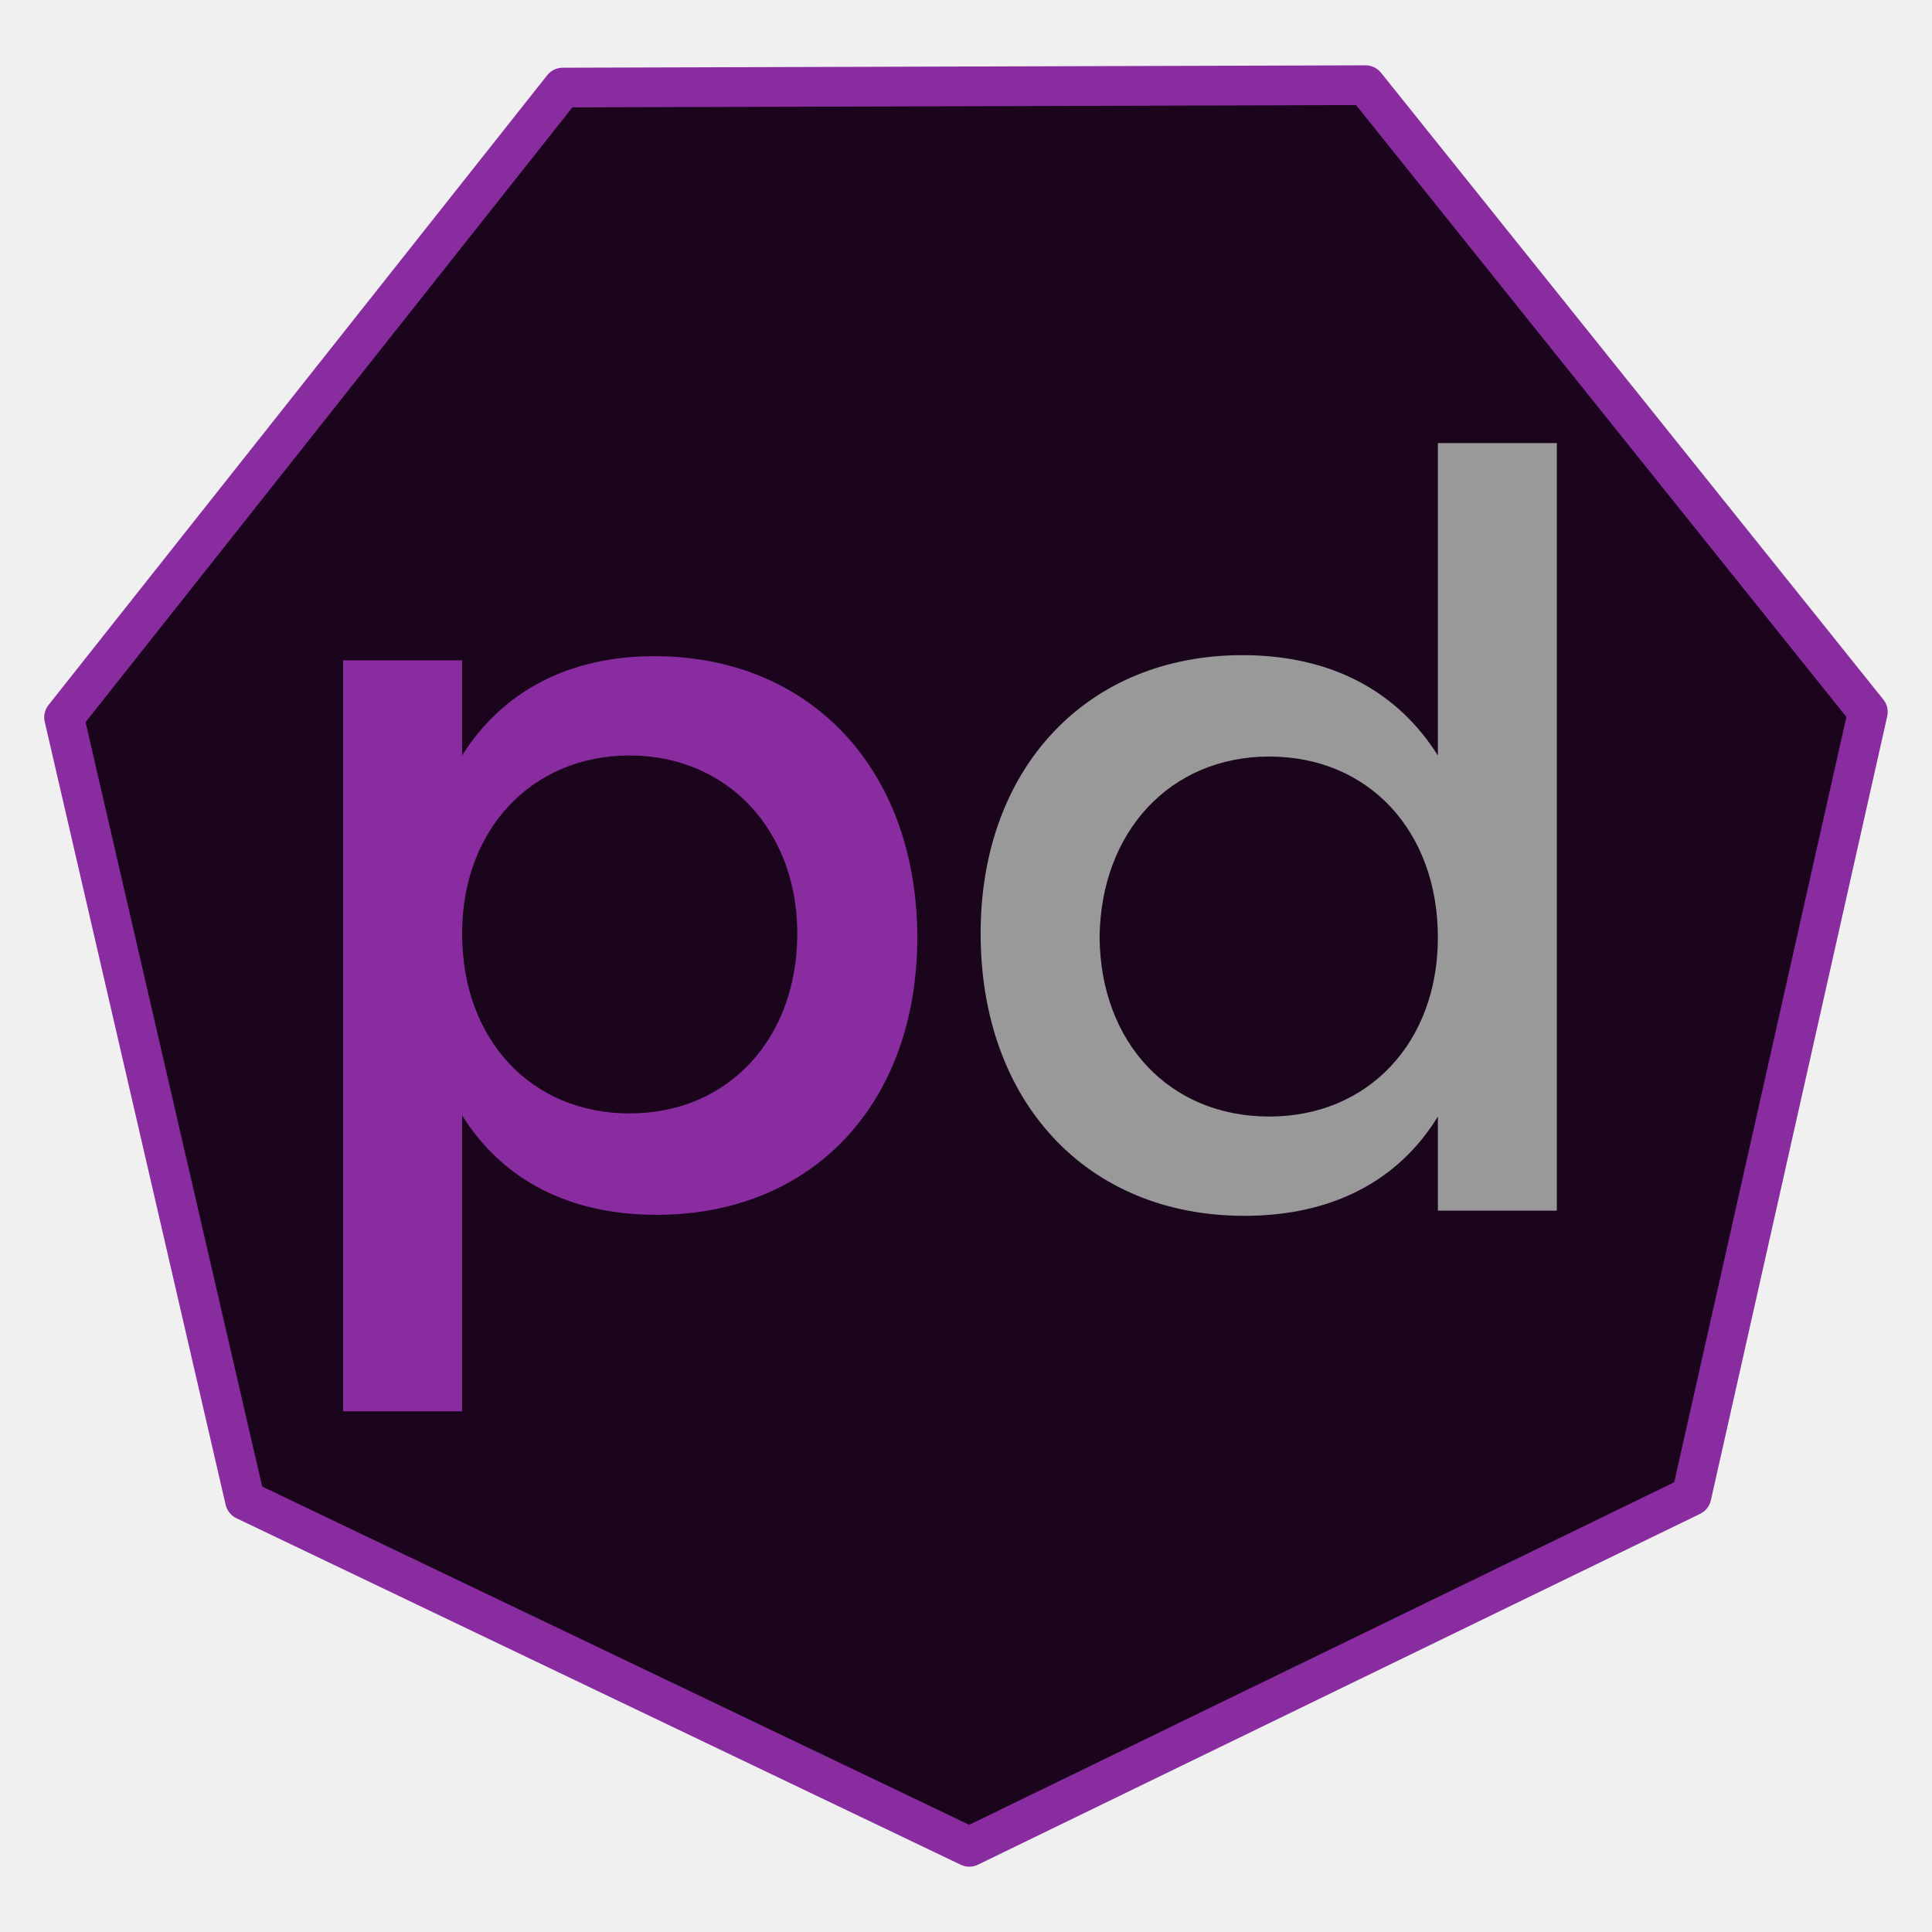
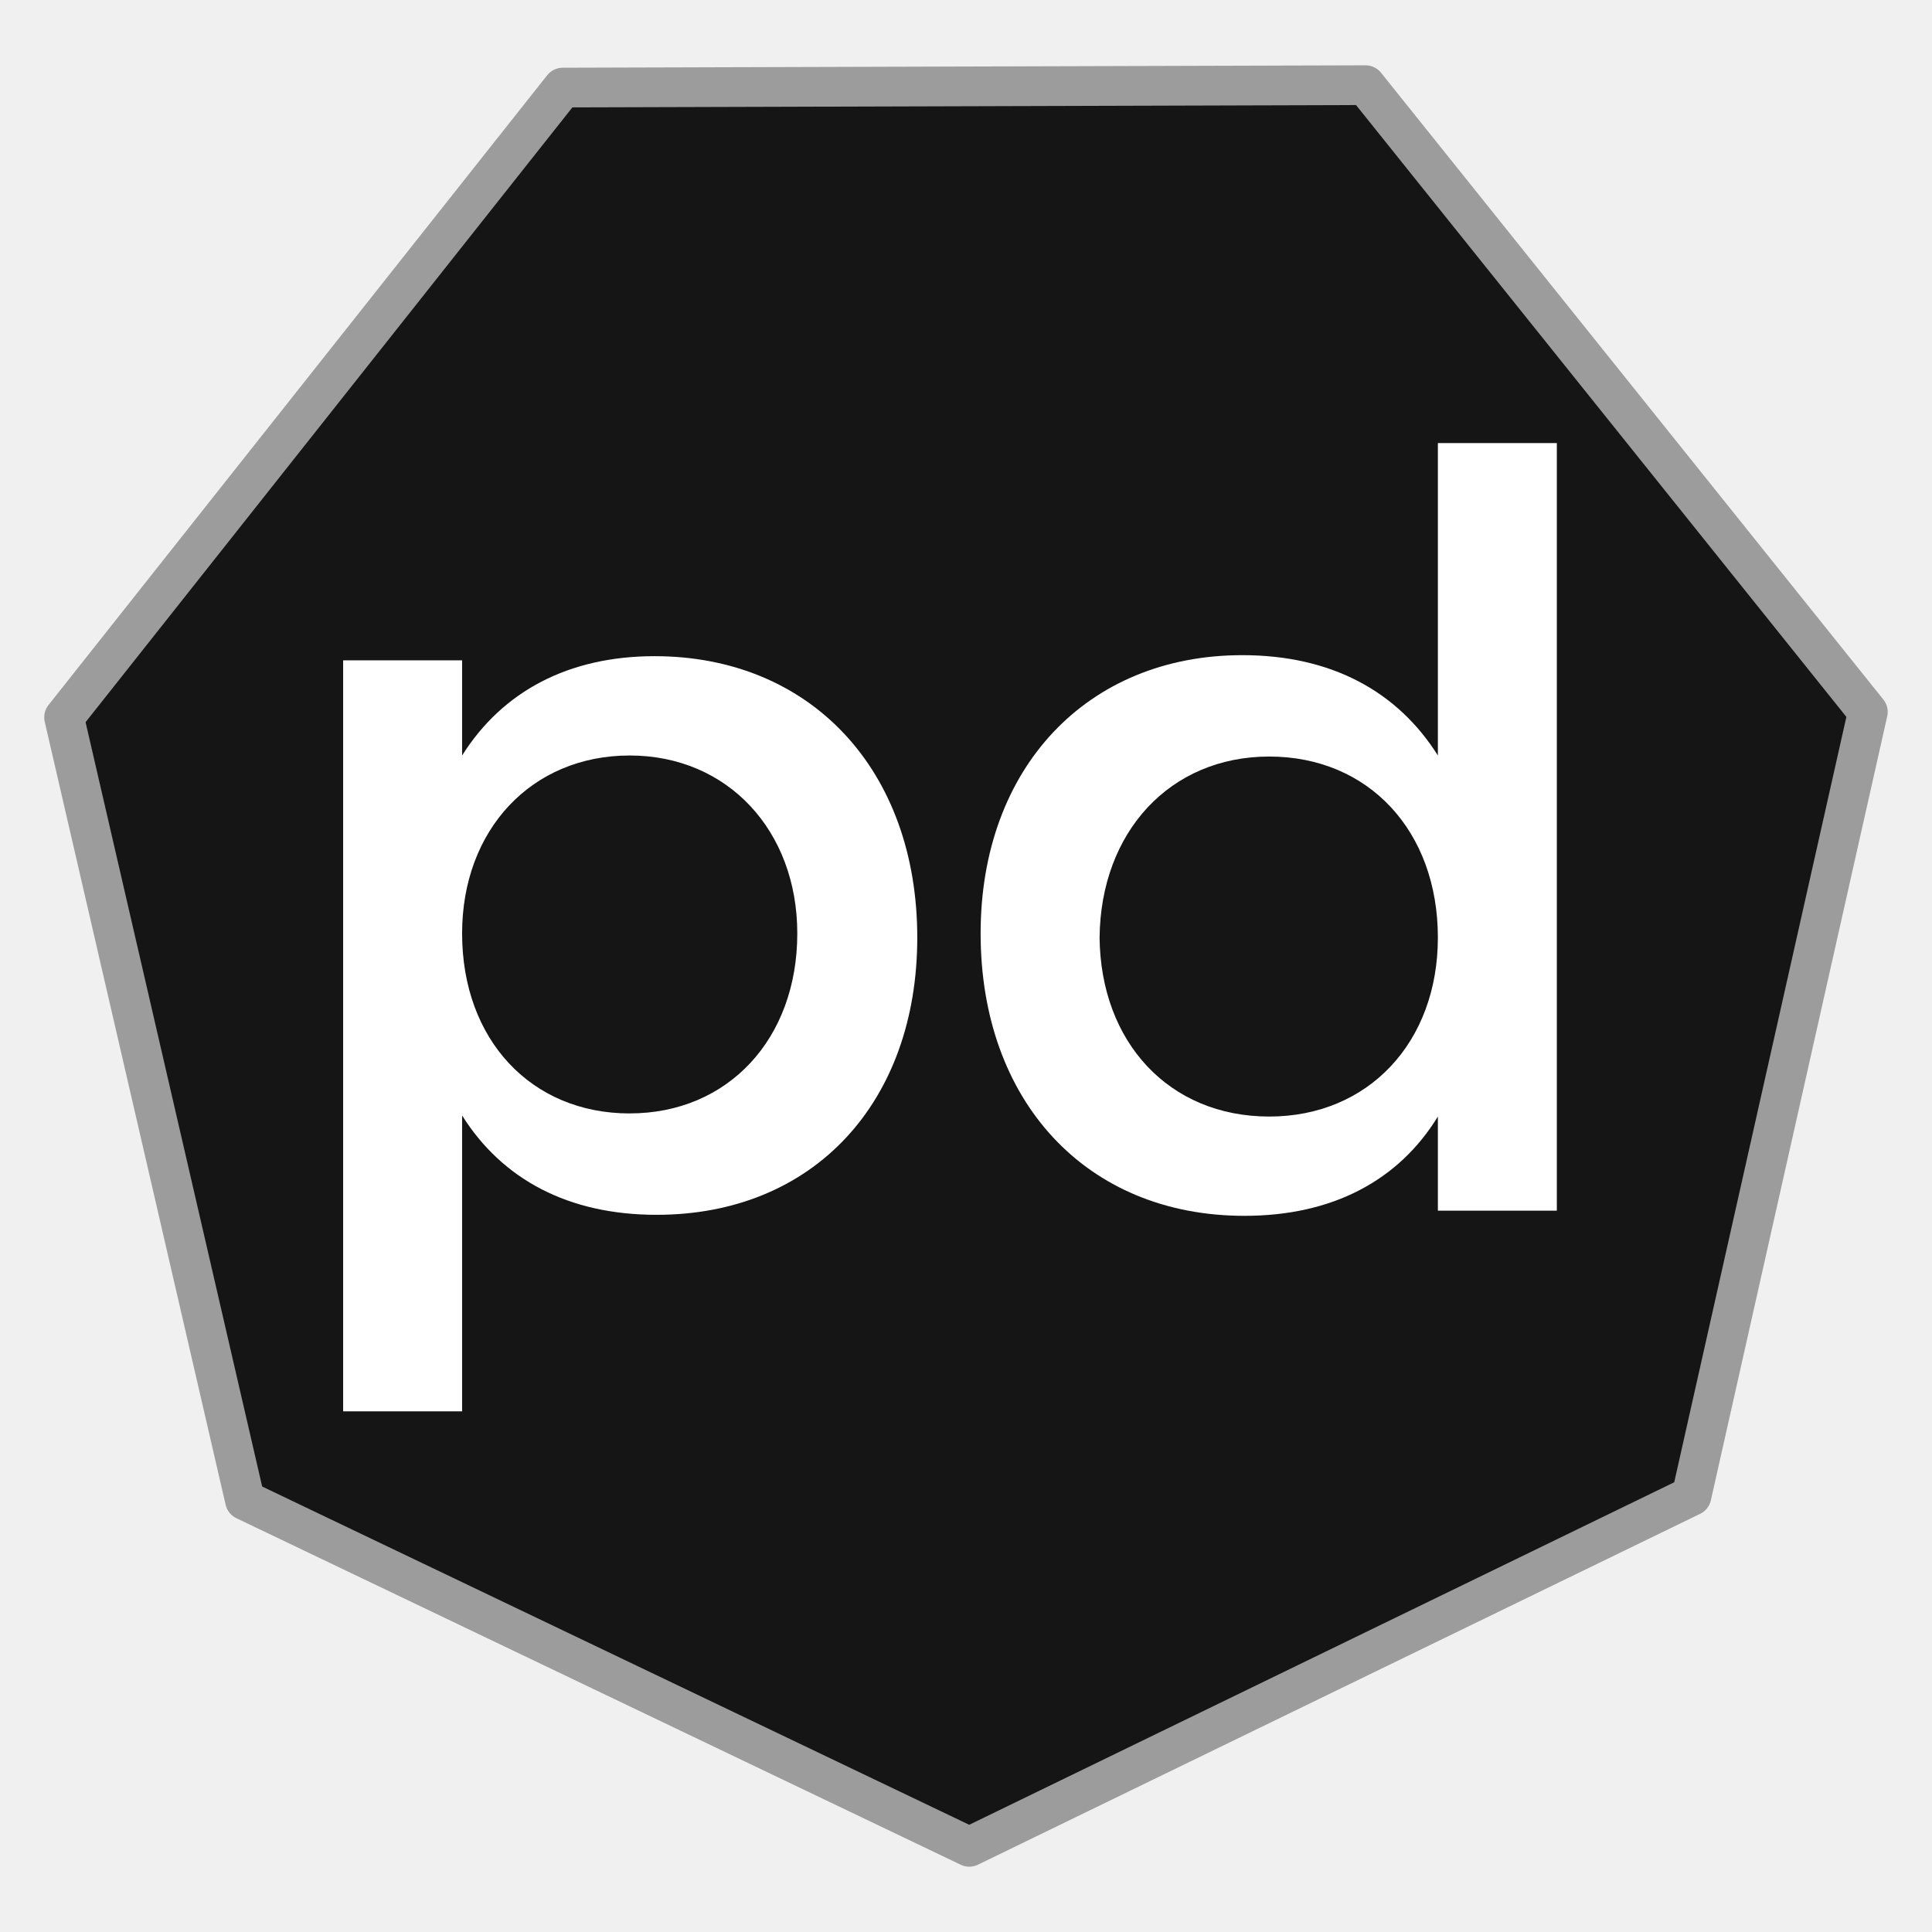
<svg xmlns="http://www.w3.org/2000/svg" width="1024" height="1024" viewBox="0 0 270.933 270.933" version="1.1" id="svg3" xml:space="preserve">
  <defs id="defs3" />
  <g id="g3" transform="translate(0,-0.00257001)">
-     <path d="M 191.496,11.947 78.918,12.283 8.987,100.598 34.354,210.397 135.927,258.992 237.205,209.787 261.937,99.84 Z" id="path4" style="fill:#1a051c;fill-opacity:1" />
+     <path d="M 191.496,11.947 78.918,12.283 8.987,100.598 34.354,210.397 135.927,258.992 237.205,209.787 261.937,99.84 Z" id="path4" style="fill:#151515;fill-opacity:1" />
    <g aria-label="podman" style="font-style:normal;font-weight:400;font-size:37.592px;line-height:22.555px;font-family:sans-serif;letter-spacing:0;word-spacing:0;fill:#892ca0;fill-opacity:1;stroke:none;stroke-width:0.265px;stroke-linecap:butt;stroke-linejoin:miter;stroke-opacity:1" id="g2">
-       <path d="m 1249.878,-209.933 c -3.12,0 -5.526,1.278 -6.992,3.609 v -3.459 h -4.323 v 27.292 h 4.323 v -10.751 c 1.466,2.33 3.872,3.609 7.067,3.609 5.714,0 9.473,-4.098 9.473,-10.075 0,-6.09 -3.872,-10.225 -9.548,-10.225 m -0.902,16.616 c -3.572,0 -6.09,-2.67 -6.09,-6.541 0,-3.76 2.518,-6.466 6.09,-6.466 3.57,0 6.09,2.744 6.09,6.466 0,3.834 -2.52,6.54 -6.09,6.54" style="font-style:normal;font-variant:normal;font-weight:400;font-stretch:normal;font-family:Montserrat;-inkscape-font-specification:Montserrat;fill:#892ca0;fill-opacity:1;stroke-width:0.265px" transform="matrix(3.85912,0,0,3.85912,-4731.643,902.178)" id="path1" />
-       <path d="m 1278.344,-217.677 v 11.353 c -1.466,-2.33 -3.872,-3.646 -7.105,-3.646 -5.639,0 -9.511,4.097 -9.511,10.112 0,6.09 3.834,10.262 9.586,10.262 3.195,0 5.601,-1.278 7.03,-3.608 v 3.42 h 4.323 v -27.893 z m -6.128,24.473 c -3.646,0 -6.127,-2.707 -6.165,-6.504 0.038,-3.834 2.556,-6.578 6.165,-6.578 3.609,0 6.128,2.706 6.128,6.578 0,3.797 -2.519,6.504 -6.128,6.504" style="font-style:normal;font-variant:normal;font-weight:400;font-stretch:normal;font-size:37.592px;line-height:22.555px;font-family:Montserrat;-inkscape-font-specification:Montserrat;letter-spacing:0;word-spacing:0;fill:#999999;fill-opacity:1;stroke:none;stroke-width:0.265px;stroke-linecap:butt;stroke-linejoin:miter;stroke-opacity:1" transform="matrix(3.85912,0,0,3.85912,-4731.643,902.178)" id="path2" />
+       <path d="m 1249.878,-209.933 c -3.12,0 -5.526,1.278 -6.992,3.609 v -3.459 h -4.323 v 27.292 h 4.323 v -10.751 c 1.466,2.33 3.872,3.609 7.067,3.609 5.714,0 9.473,-4.098 9.473,-10.075 0,-6.09 -3.872,-10.225 -9.548,-10.225 m -0.902,16.616 c -3.572,0 -6.09,-2.67 -6.09,-6.541 0,-3.76 2.518,-6.466 6.09,-6.466 3.57,0 6.09,2.744 6.09,6.466 0,3.834 -2.52,6.54 -6.09,6.54" style="font-style:normal;font-variant:normal;font-weight:400;font-stretch:normal;font-family:Montserrat;-inkscape-font-specification:Montserrat;fill:#ffffff;fill-opacity:1;stroke-width:0.265px" transform="matrix(3.85912,0,0,3.85912,-4731.643,902.178)" id="path1" />
+       <path d="m 1278.344,-217.677 v 11.353 c -1.466,-2.33 -3.872,-3.646 -7.105,-3.646 -5.639,0 -9.511,4.097 -9.511,10.112 0,6.09 3.834,10.262 9.586,10.262 3.195,0 5.601,-1.278 7.03,-3.608 v 3.42 h 4.323 v -27.893 z m -6.128,24.473 c -3.646,0 -6.127,-2.707 -6.165,-6.504 0.038,-3.834 2.556,-6.578 6.165,-6.578 3.609,0 6.128,2.706 6.128,6.578 0,3.797 -2.519,6.504 -6.128,6.504" style="font-style:normal;font-variant:normal;font-weight:400;font-stretch:normal;font-size:37.592px;line-height:22.555px;font-family:Montserrat;-inkscape-font-specification:Montserrat;letter-spacing:0;word-spacing:0;fill:#ffffff;fill-opacity:1;stroke:none;stroke-width:0.265px;stroke-linecap:butt;stroke-linejoin:miter;stroke-opacity:1" transform="matrix(3.85912,0,0,3.85912,-4731.643,902.178)" id="path2" />
    </g>
-     <path id="path3" style="opacity:1;fill:none;fill-opacity:1;stroke:#892ca0;stroke-width:1.058;stroke-linecap:round;stroke-linejoin:round;stroke-miterlimit:4;stroke-dasharray:none;stroke-opacity:1" d="m 972.53,-23.654 -21.39,0.064 -13.287,16.78 4.82,20.862 19.299,9.233 19.243,-9.349 4.699,-20.89 z" transform="matrix(5.26311,0,0,5.26311,-4927.037,136.44)" />
+     <path id="path3" style="opacity:1;fill:none;fill-opacity:1;stroke:#9c9c9c;stroke-width:1.058;stroke-linecap:round;stroke-linejoin:round;stroke-miterlimit:4;stroke-dasharray:none;stroke-opacity:1" d="m 972.53,-23.654 -21.39,0.064 -13.287,16.78 4.82,20.862 19.299,9.233 19.243,-9.349 4.699,-20.89 z" transform="matrix(5.26311,0,0,5.26311,-4927.037,136.44)" />
  </g>
</svg>
